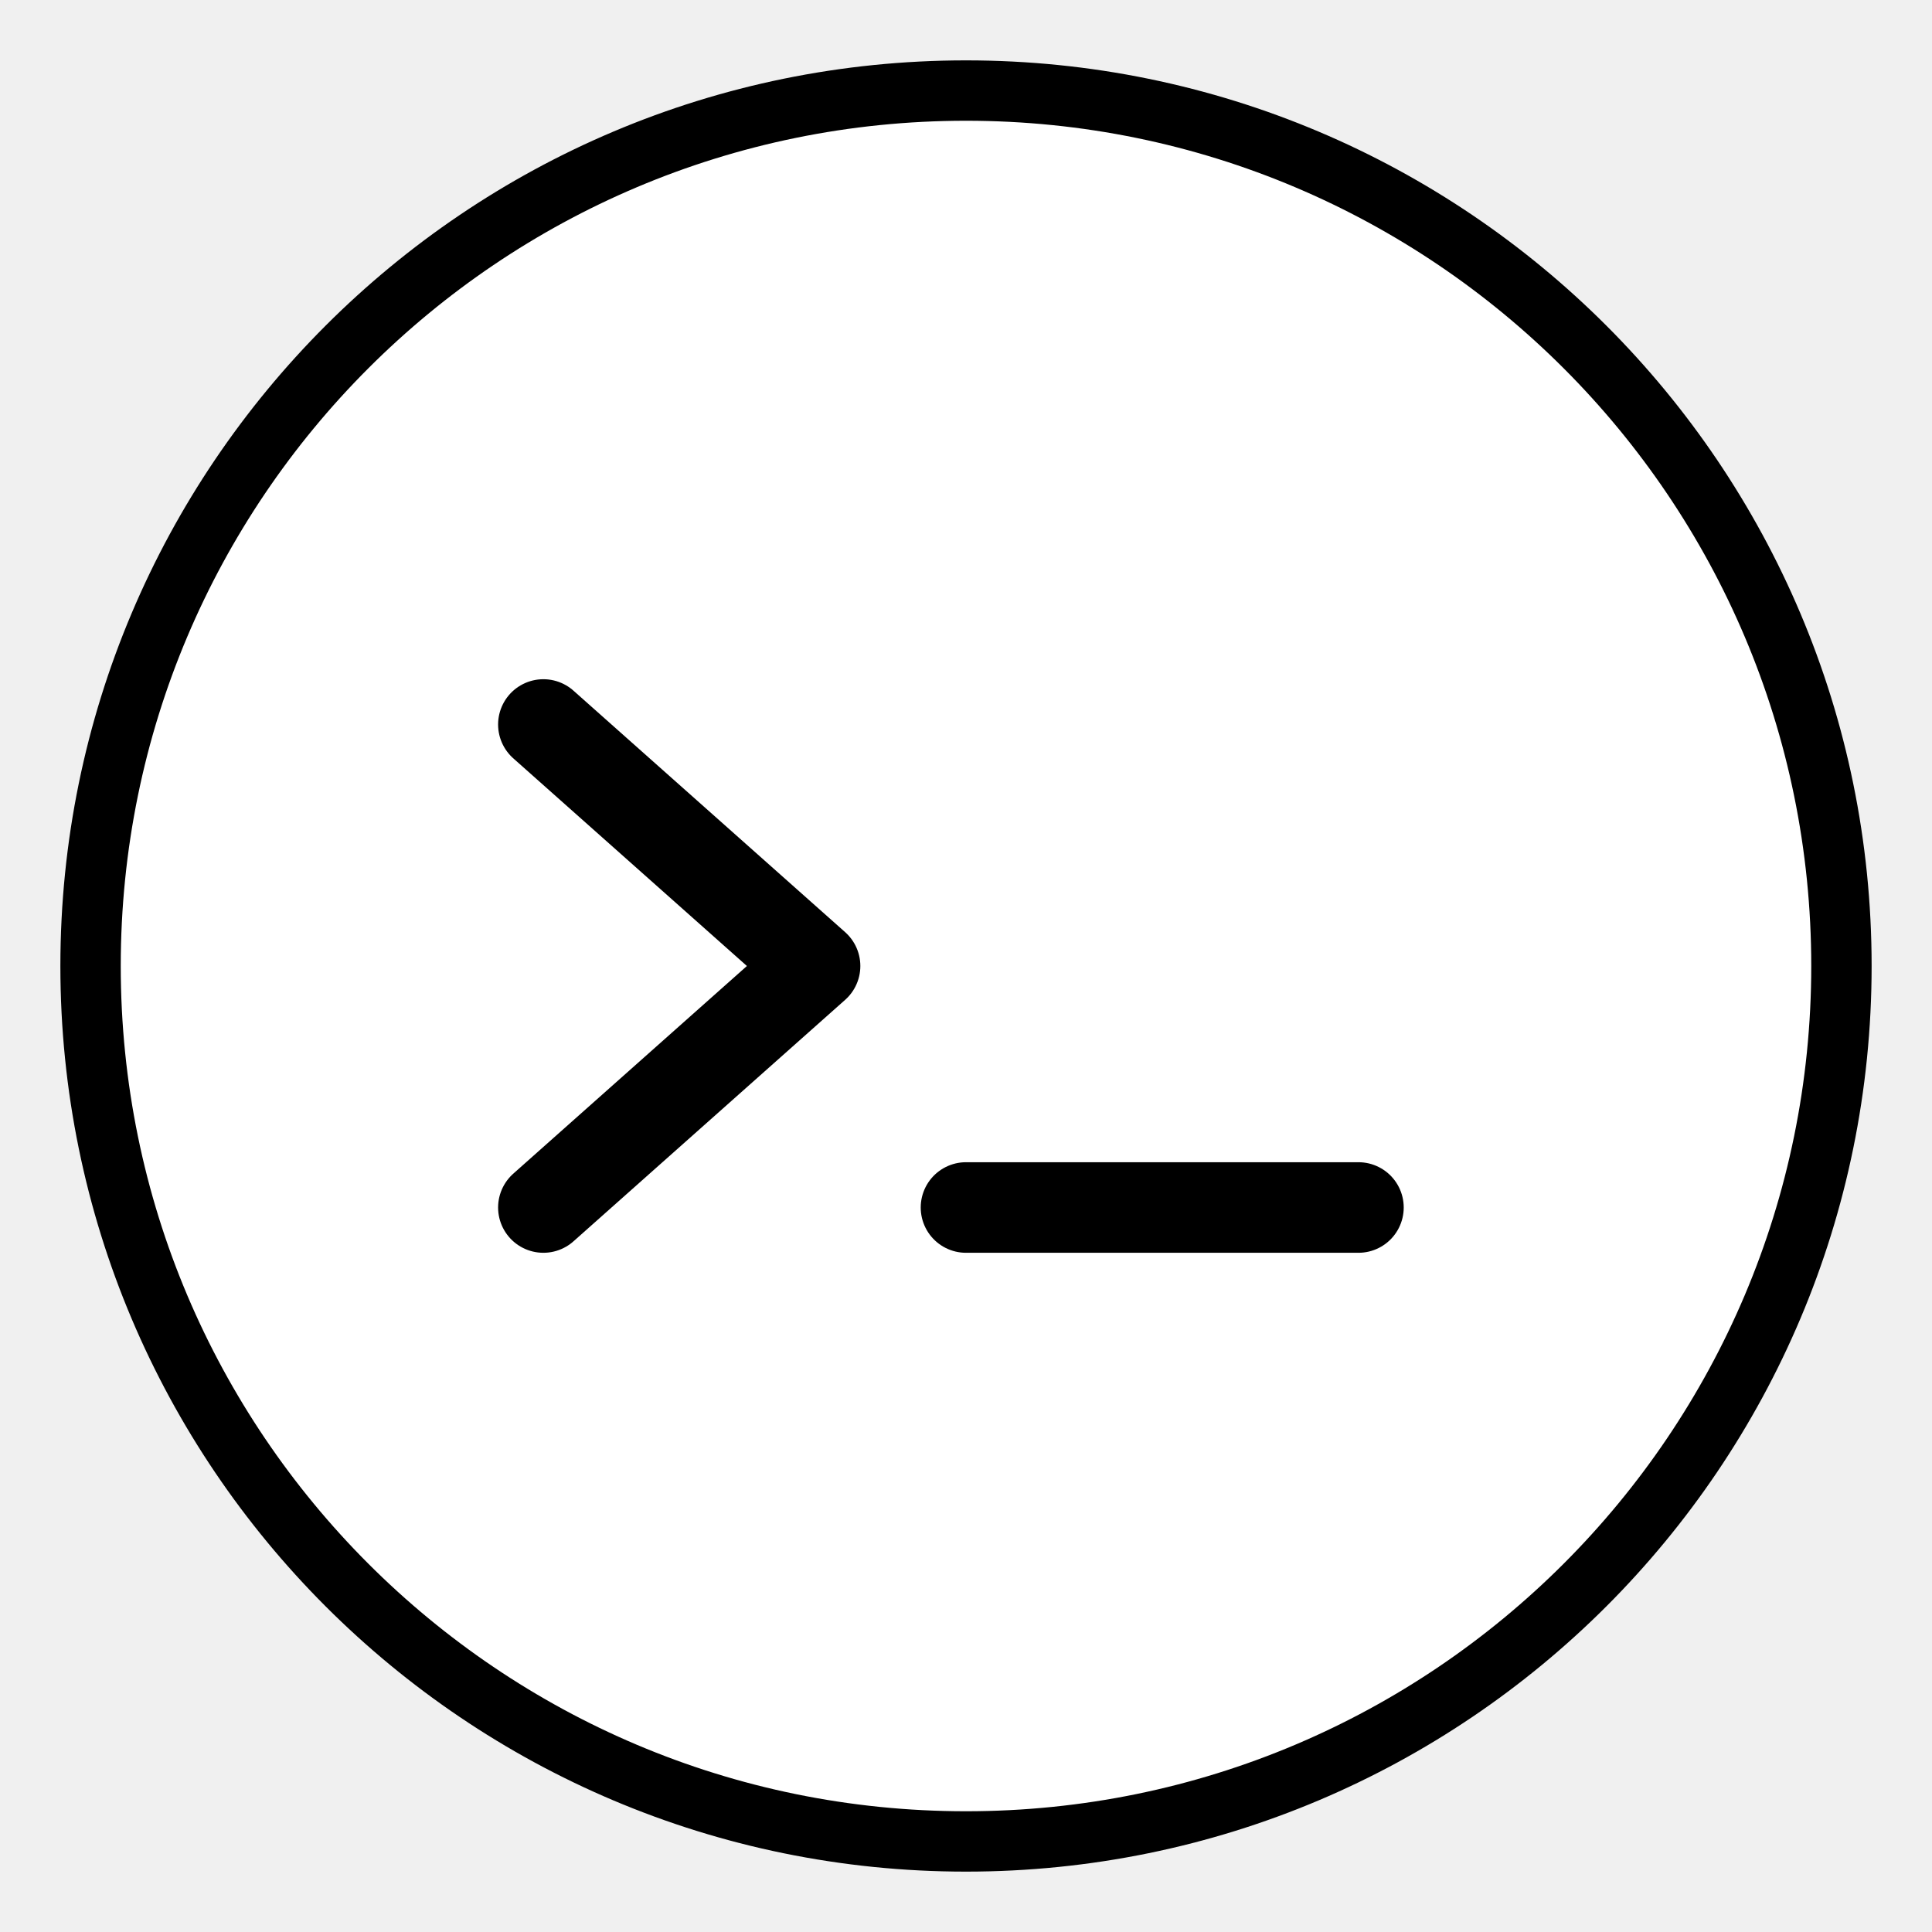
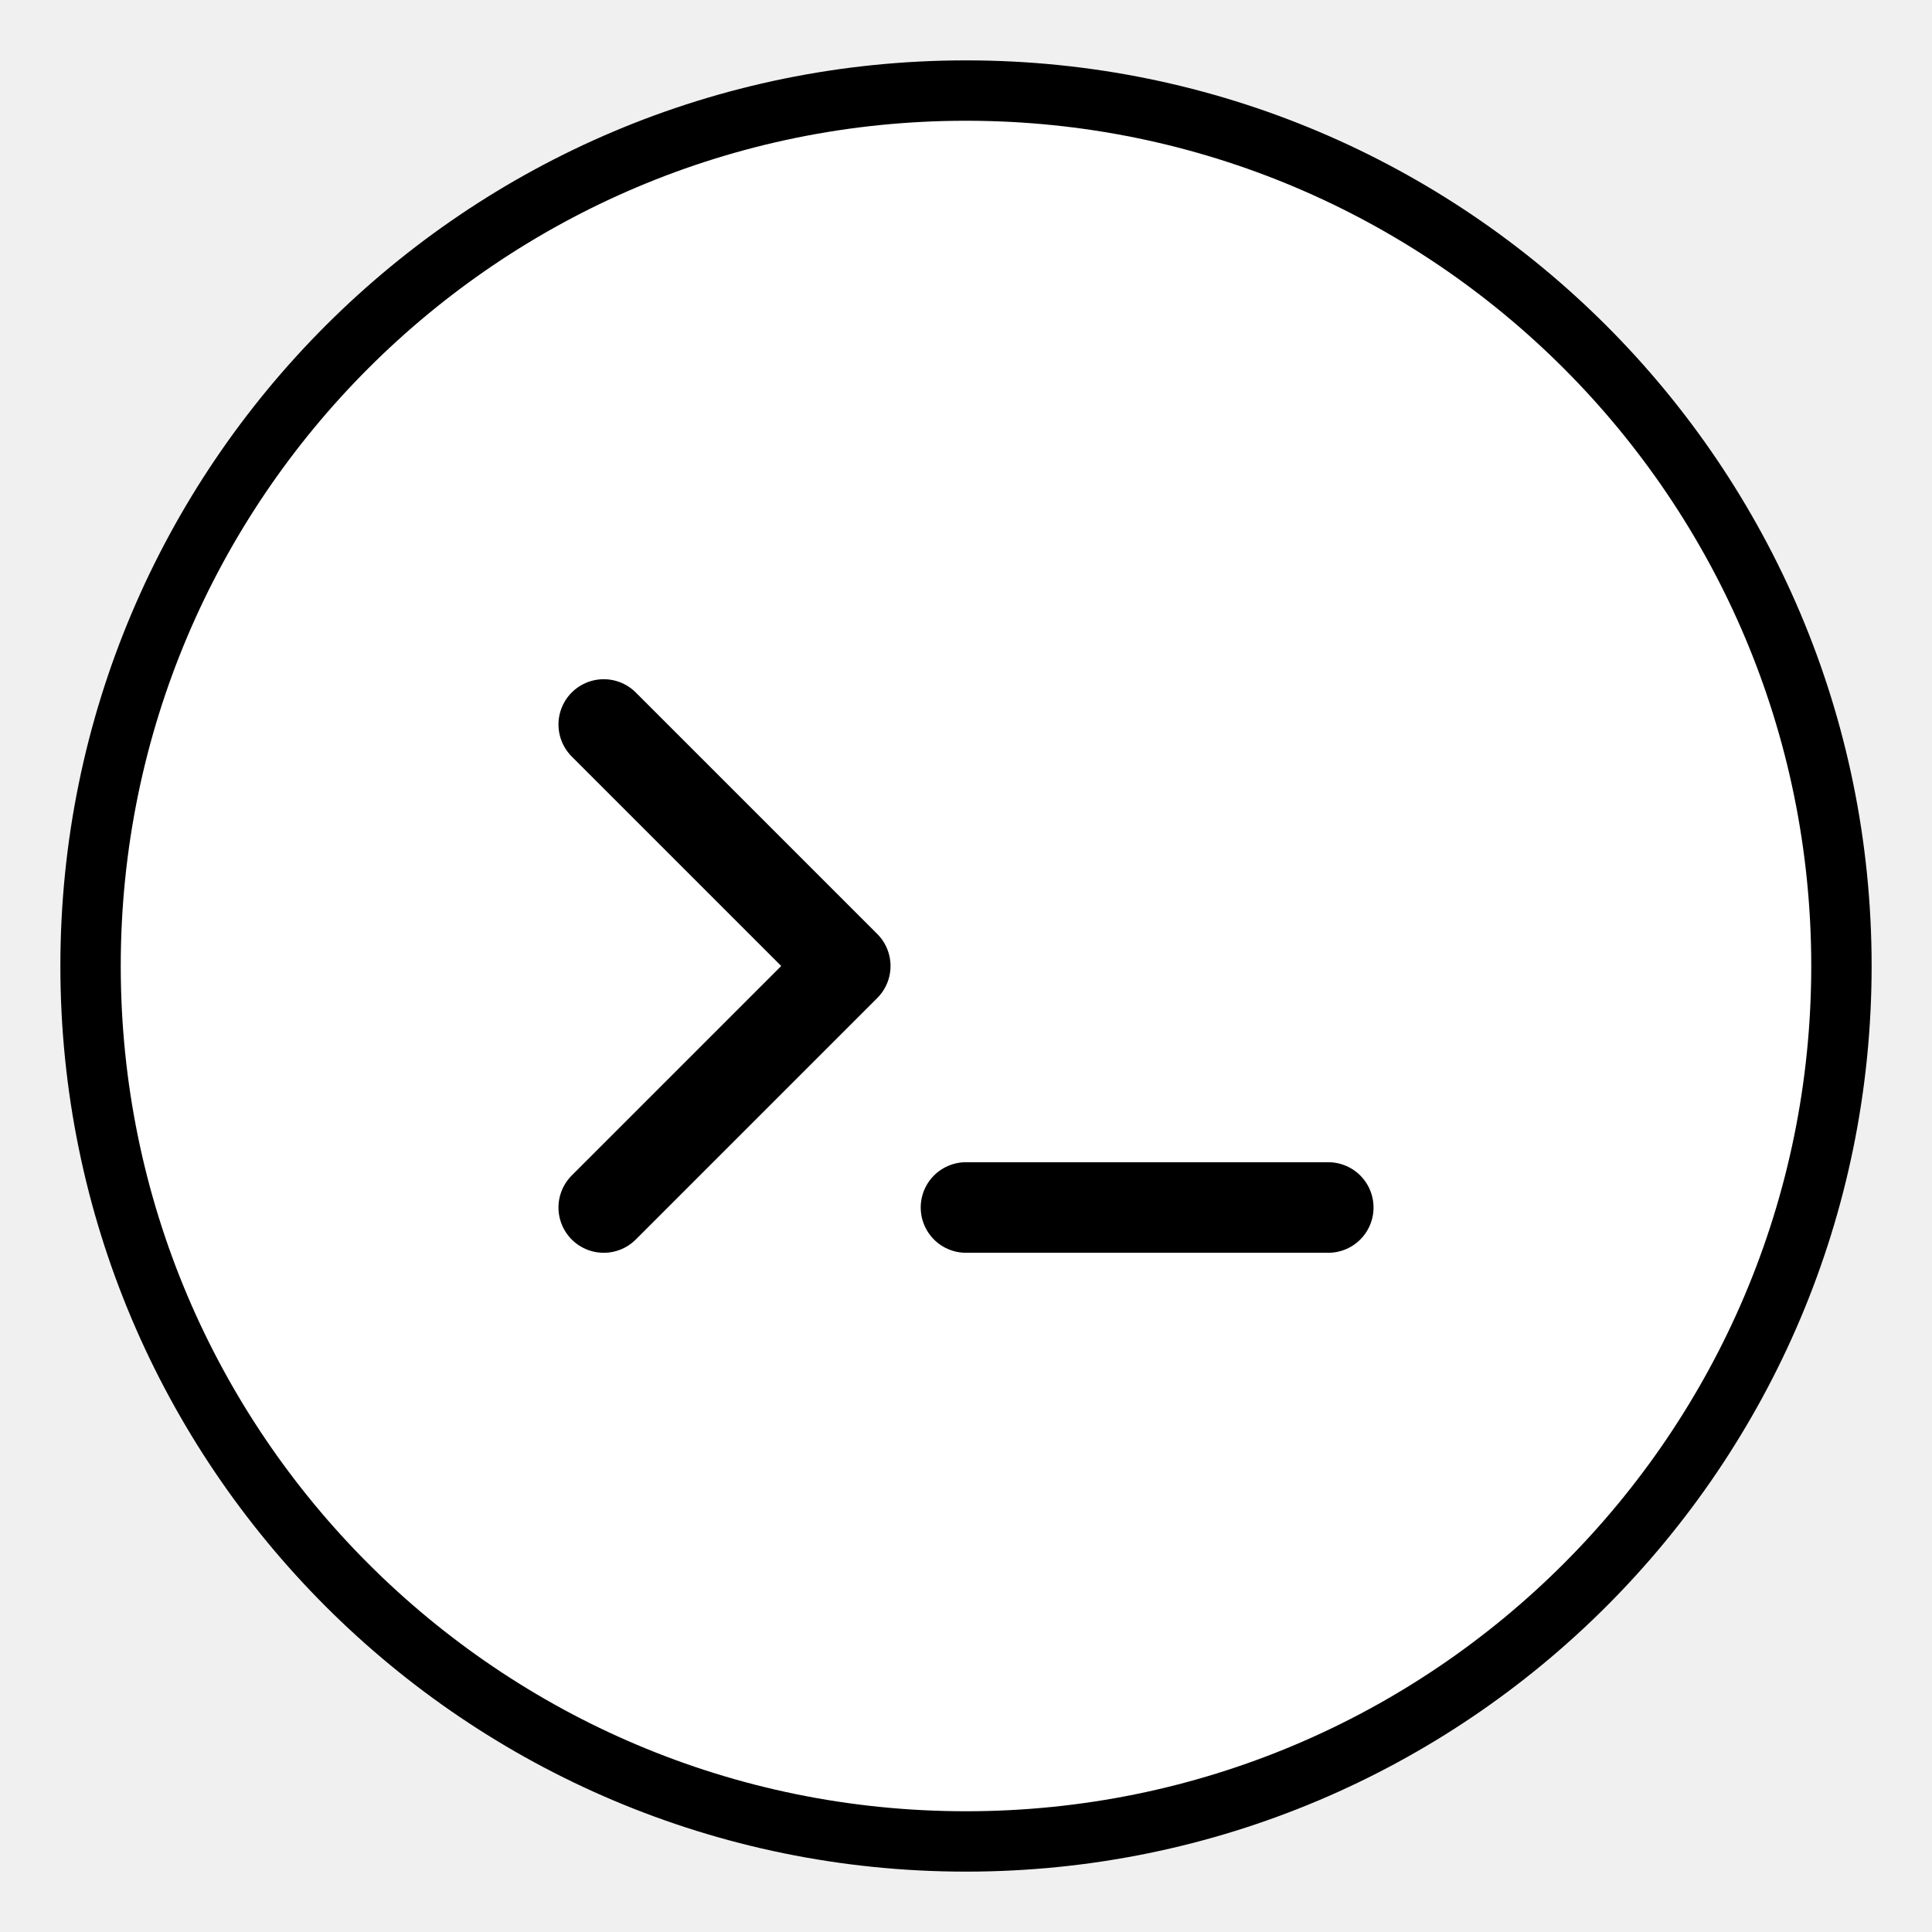
<svg xmlns="http://www.w3.org/2000/svg" width="64" height="64" viewBox="0 0 64 64">
  <g fill="none" stroke="black" stroke-width="3" stroke-linecap="round" stroke-linejoin="round">
-     <circle cx="32" cy="32" r="29" fill="white" stroke-width="2" />
-     <path d="M18 24 L27 32 L18 40 M32 40 H45" />
+     <circle cx="32" cy="32" r="29" fill="white" stroke="black" stroke-width="2" />
+     <path d="M20 24 L28 32 L20 40 M32 40 H44" />
  </g>
</svg>
